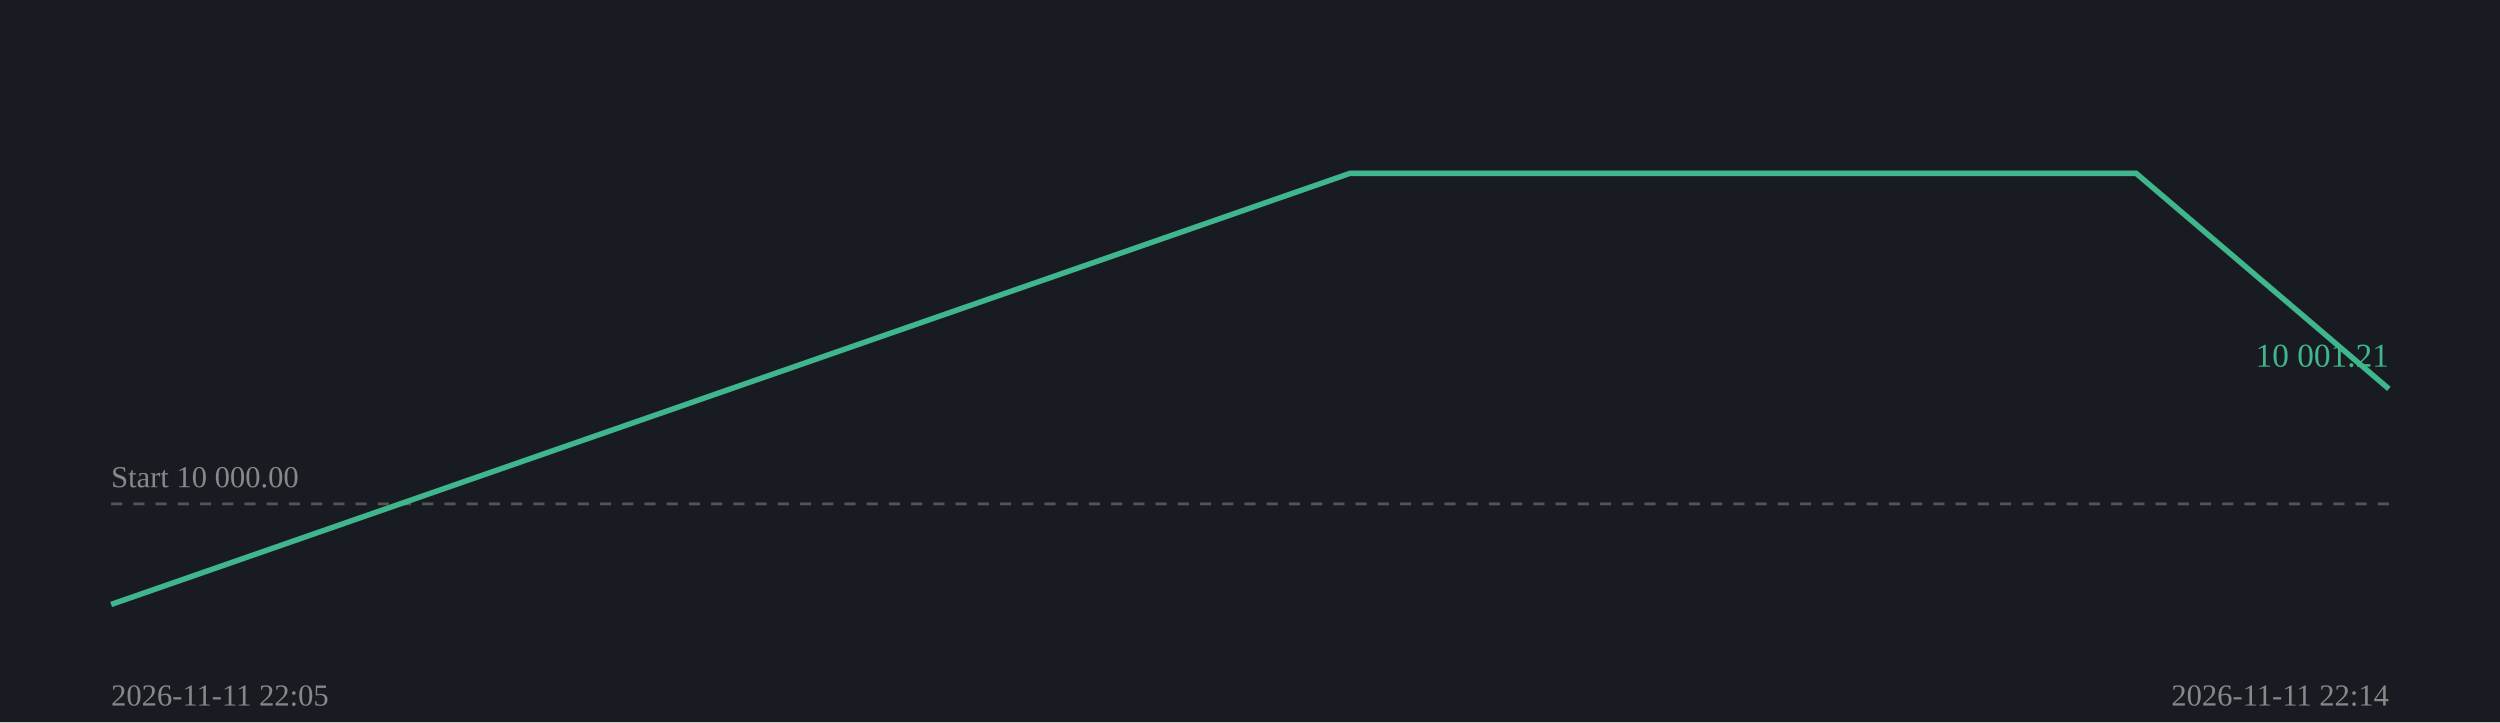
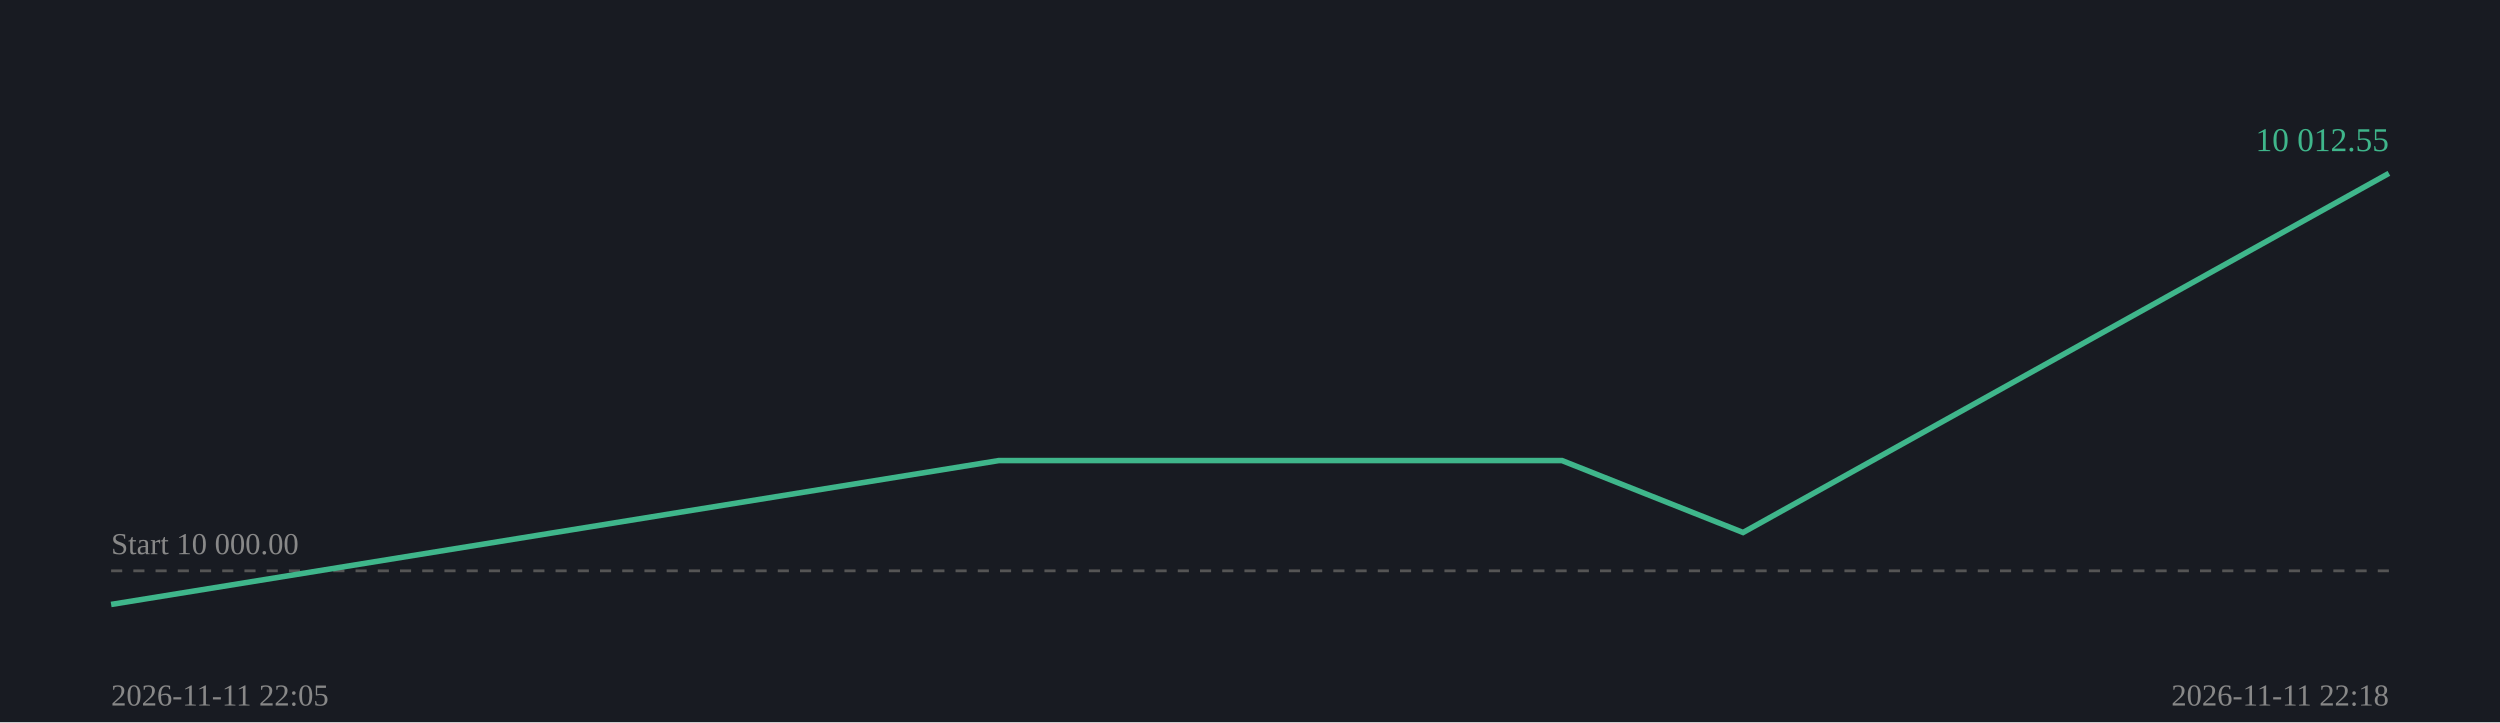
<svg xmlns="http://www.w3.org/2000/svg" viewBox="0 0 900 260" width="900" height="260">
  <rect width="900" height="260" fill="#181b22" />
-   <line x1="40" y1="181.4" x2="860" y2="181.4" stroke="#555" stroke-dasharray="4 4" />
-   <text x="40" y="175.4" fill="#888" font-size="11">Start 10 000.00</text>
-   <path d="M40.0,217.6 L486.0,62.4 L769.0,62.4 L860.0,140.0" fill="none" stroke="#3fb68b" stroke-width="2" />
+   <line x1="40" y1="205.5" x2="860" y2="205.5" stroke="#555" stroke-dasharray="4 4" />
+   <text x="40" y="199.5" fill="#888" font-size="11">Start 10 000.00</text>
+   <path d="M40.0,217.6 L359.6,165.8 L562.3,165.8 L627.5,191.7 L860.0,62.4" fill="none" stroke="#3fb68b" stroke-width="2" />
  <text x="40" y="254" fill="#888" font-size="11">2026-11-11 22:05</text>
-   <text x="860" y="254" fill="#888" font-size="11" text-anchor="end">2026-11-11 22:14</text>
-   <text x="860" y="132.0" fill="#3fb68b" font-size="12" text-anchor="end">10 001.21</text>
+   <text x="860" y="254" fill="#888" font-size="11" text-anchor="end">2026-11-11 22:18</text>
+   <text x="860" y="54.4" fill="#3fb68b" font-size="12" text-anchor="end">10 012.55</text>
</svg>
